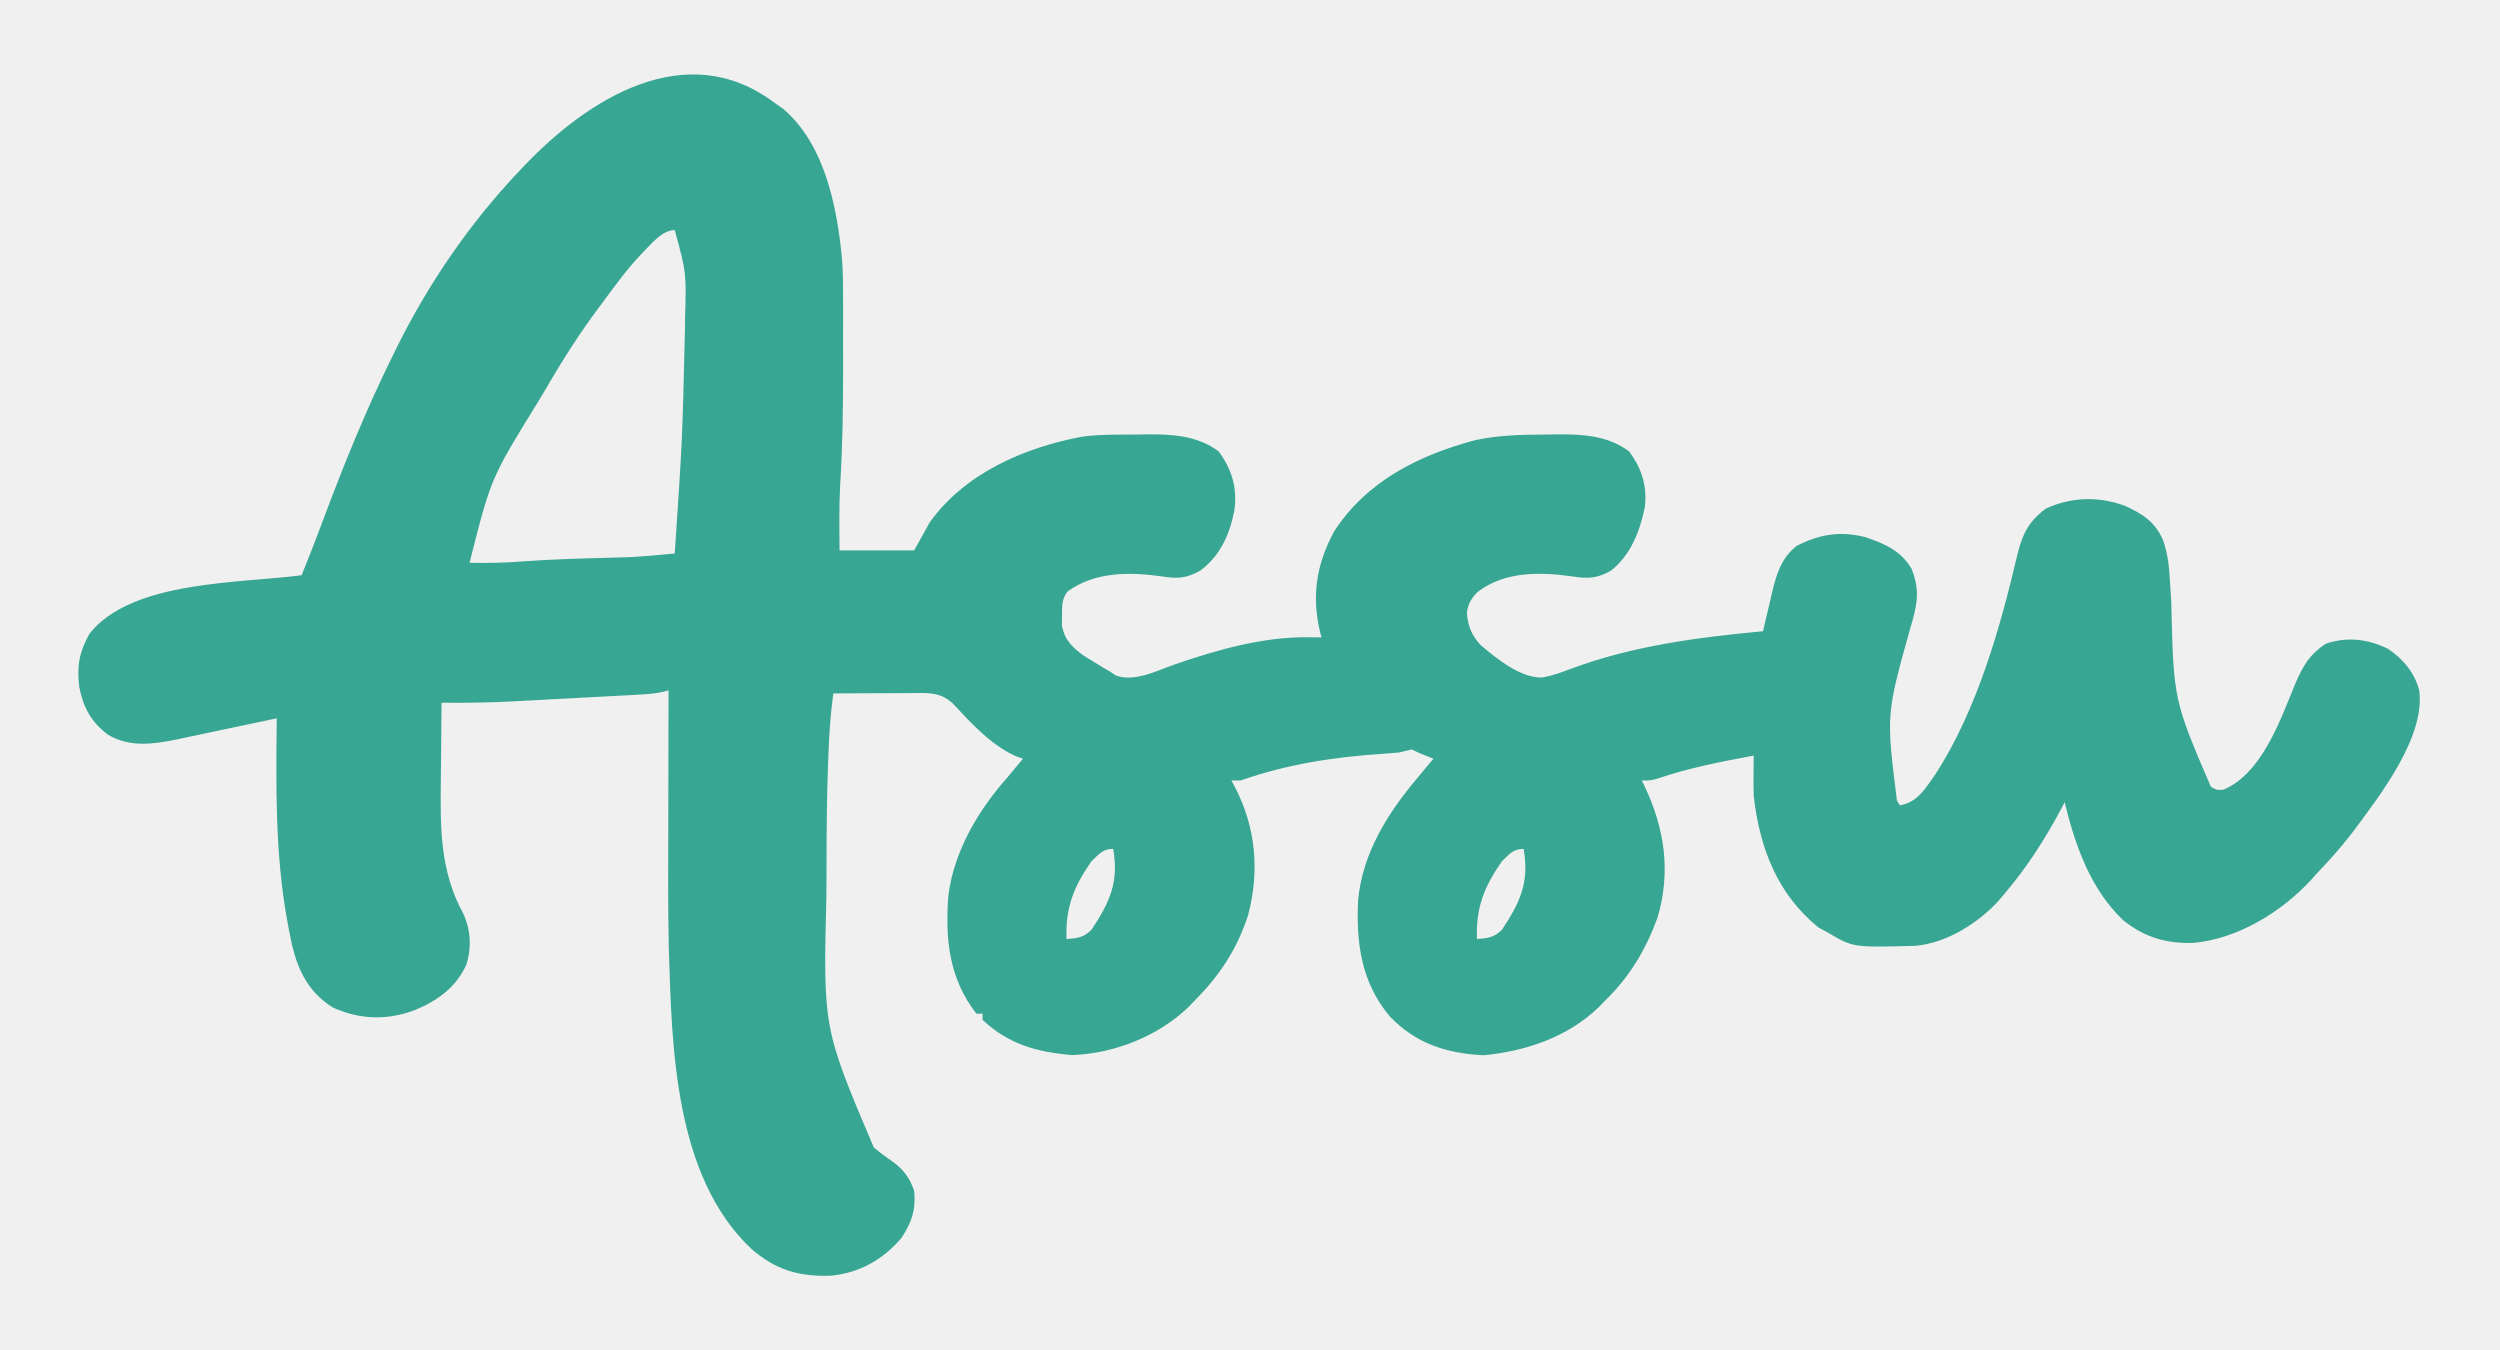
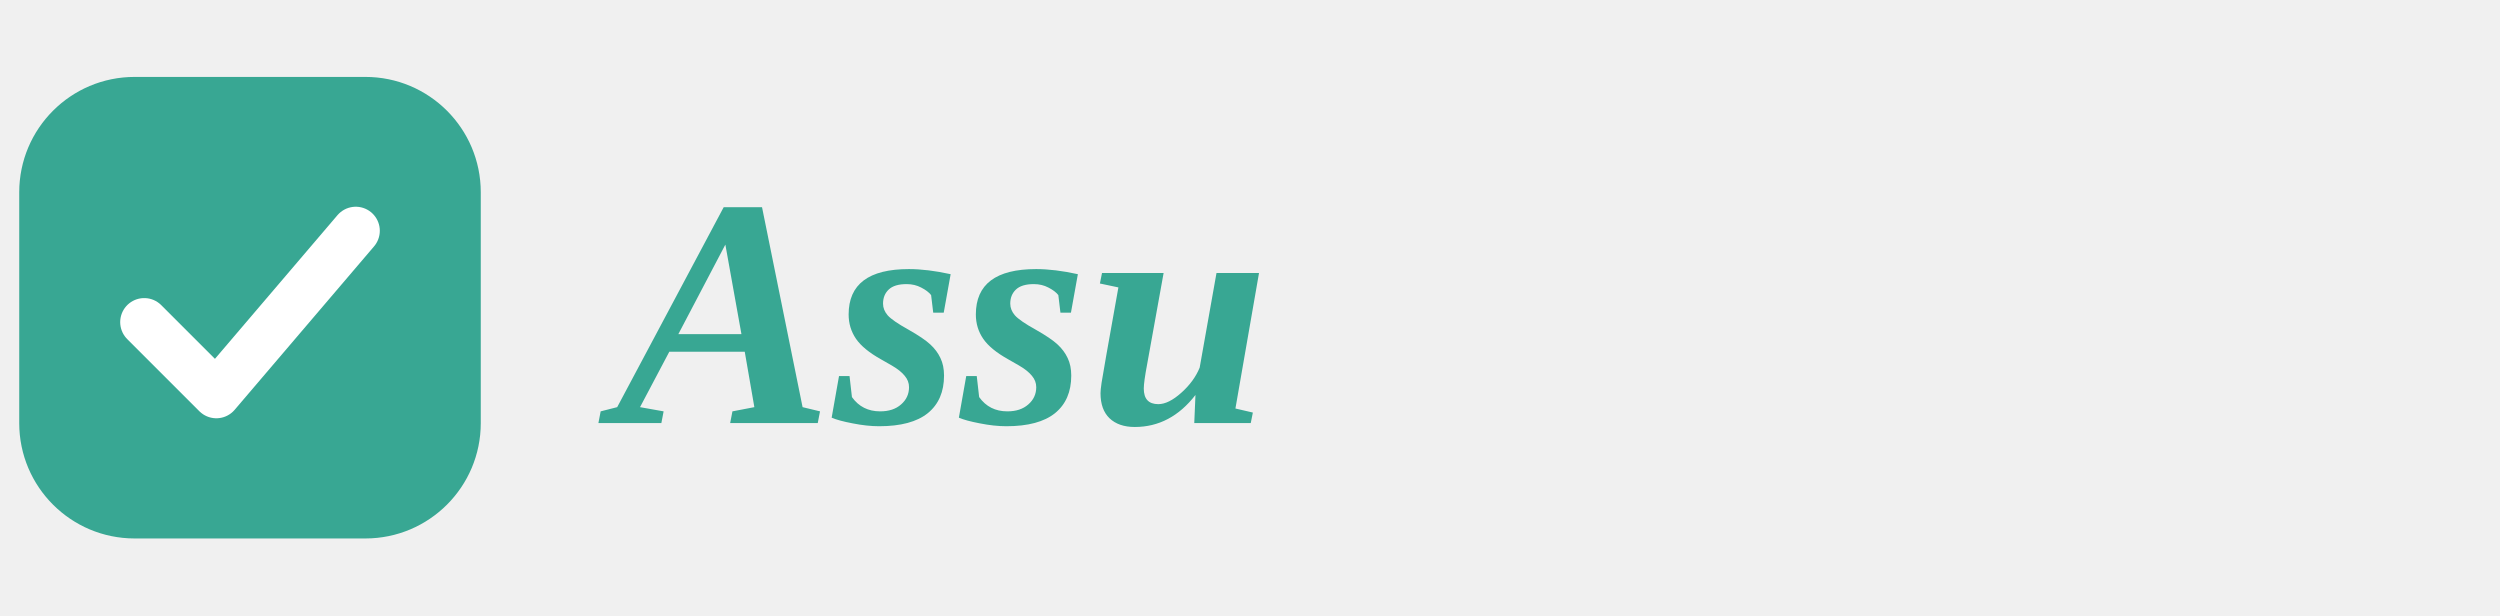
- <svg xmlns="http://www.w3.org/2000/svg" version="1.1" width="804" height="434">
-   <path d="M0 0 C0.969 0.681 1.939 1.361 2.938 2.062 C16.337 13.568 20.168 33.538 21.789 50.162 C22.159 55.135 22.142 60.101 22.133 65.086 C22.134 66.223 22.135 67.36 22.136 68.531 C22.136 70.93 22.135 73.329 22.13 75.727 C22.125 79.33 22.13 82.932 22.137 86.535 C22.14 98.598 21.954 110.603 21.22 122.644 C20.812 129.76 20.939 136.876 21 144 C28.92 144 36.84 144 45 144 C46.65 141.03 48.3 138.06 50 135 C61.298 119.188 80.388 110.935 98.992 107.438 C104.73 106.669 110.534 106.775 116.312 106.75 C117.485 106.729 118.657 106.709 119.865 106.688 C128.199 106.65 136.068 107.072 142.938 112.188 C147.149 117.931 148.945 123.835 148 131 C146.506 138.794 143.573 145.498 137.148 150.418 C132.771 152.973 129.657 153.187 124.746 152.379 C114.241 150.929 103.15 150.766 94.266 157.27 C92.42 159.793 92.566 161.782 92.562 164.875 C92.533 166.418 92.533 166.418 92.504 167.992 C93.302 172.832 95.791 175.113 99.656 177.949 C100.595 178.523 101.533 179.096 102.5 179.688 C103.438 180.269 104.377 180.85 105.344 181.449 C106.22 181.961 107.097 182.473 108 183 C108.629 183.419 109.258 183.838 109.906 184.27 C115.949 186.378 123.023 182.729 128.75 180.688 C142.413 175.971 157.405 171.709 172 171.938 C172.763 171.947 173.526 171.956 174.312 171.965 C175.148 171.982 175.148 171.982 176 172 C175.844 171.417 175.688 170.835 175.527 170.234 C172.763 158.591 174.352 148.538 180 138 C190.335 121.857 207.272 113.394 225.332 108.578 C233.011 106.914 240.469 106.784 248.312 106.75 C249.485 106.729 250.657 106.709 251.865 106.688 C260.199 106.65 268.068 107.072 274.938 112.188 C278.995 117.72 280.714 123.099 280 130 C278.446 137.771 275.489 145.402 269.148 150.484 C264.798 153.015 261.617 153.181 256.746 152.379 C246.235 150.929 235.057 150.676 226.25 157.32 C224.28 159.28 223.104 161.173 222.754 163.953 C223.003 168.162 224.277 171.352 227.207 174.488 C232.369 178.841 240.07 185.16 247.062 184.875 C250.107 184.326 252.863 183.351 255.75 182.25 C275.766 174.72 296.838 171.994 318 170 C318.196 169.138 318.196 169.138 318.396 168.259 C319.001 165.628 319.625 163.002 320.25 160.375 C320.557 159.02 320.557 159.02 320.871 157.637 C322.319 151.625 323.774 146.582 328.781 142.574 C336.07 138.814 342.866 137.675 350.922 139.754 C357.243 141.932 362.167 143.988 365.75 149.875 C368.696 157.239 367.427 162.025 365.25 169.375 C357.591 196.813 357.591 196.813 361.051 224.422 C361.364 224.943 361.677 225.463 362 226 C367.782 224.995 370.145 220.578 373.402 216.051 C386.856 195.293 394.294 168.826 399.885 144.977 C401.473 138.608 403.557 134.515 409 130.539 C417.201 126.791 425.967 126.562 434.438 129.688 C440.111 132.331 443.991 134.712 446.61 140.652 C448.108 144.882 448.577 148.861 448.809 153.32 C448.914 154.914 449.02 156.507 449.127 158.1 C449.177 158.922 449.227 159.743 449.279 160.589 C450.01 192.048 450.01 192.048 462 220 C463.843 221.086 463.843 221.086 466 221 C478.56 215.712 484.416 198.318 489.211 186.771 C491.697 181.052 493.749 177.461 499 174 C505.839 171.72 512.551 172.467 518.957 175.664 C523.738 178.79 527.601 183.404 529 189 C531.145 204.014 516.095 223.226 507.477 234.812 C503.92 239.462 500.039 243.768 496 248 C495.085 249.027 495.085 249.027 494.152 250.074 C484.597 260.401 470.624 268.911 456.457 270.238 C447.638 270.486 440.753 268.49 433.812 262.938 C423.286 252.963 418.333 238.767 415 225 C414.466 226.004 413.933 227.008 413.383 228.043 C408.328 237.388 402.861 245.883 396 254 C395.294 254.844 394.587 255.689 393.859 256.559 C387.163 263.912 376.997 270.336 366.869 271.177 C346.946 271.712 346.946 271.712 339 267 C337.969 266.443 336.938 265.886 335.875 265.312 C322.628 254.658 316.87 239.625 315 223 C314.936 220.688 314.914 218.375 314.938 216.062 C314.947 214.919 314.956 213.776 314.965 212.598 C314.976 211.74 314.988 210.883 315 210 C304.632 211.943 294.442 213.882 284.434 217.266 C282 218 282 218 279 218 C279.338 218.701 279.675 219.403 280.023 220.125 C286.396 233.681 288.362 247.402 284.098 262 C280.21 272.625 275.111 281.116 267 289 C266.08 289.951 266.08 289.951 265.141 290.922 C255.161 300.56 241.631 305.083 228.062 306.375 C216.071 305.741 206.373 302.618 197.973 293.895 C188.746 282.874 187.109 270.323 187.773 256.396 C189.201 241.297 197.413 228.279 207 217 C208.001 215.792 209.001 214.584 210 213.375 C210.66 212.591 211.32 211.808 212 211 C211.216 210.691 210.433 210.381 209.625 210.062 C207 209 207 209 205 208 C203.66 208.305 202.327 208.644 201 209 C199.334 209.164 197.664 209.293 195.992 209.395 C179.993 210.479 165.176 212.675 150 218 C149.01 218 148.02 218 147 218 C147.338 218.617 147.675 219.235 148.023 219.871 C154.893 232.915 156.15 247.076 152.375 261.375 C148.732 272.47 143.216 280.756 135 289 C134.385 289.638 133.77 290.276 133.137 290.934 C123.416 300.279 109.299 305.821 95.875 306.312 C84.627 305.405 75.441 302.897 67 295 C67 294.34 67 293.68 67 293 C66.34 293 65.68 293 65 293 C56.176 281.669 54.921 268.825 56 255 C57.774 240.77 65.627 227.552 75 217 C76.004 215.795 77.004 214.587 78 213.375 C78.66 212.591 79.32 211.808 80 211 C79.278 210.749 78.556 210.497 77.812 210.238 C69.789 206.706 63.326 199.569 57.438 193.25 C53.214 189.351 49.223 189.88 43.609 189.902 C42.552 189.904 42.552 189.904 41.474 189.907 C39.233 189.912 36.991 189.925 34.75 189.938 C33.227 189.943 31.703 189.947 30.18 189.951 C26.453 189.962 22.727 189.979 19 190 C18.118 196.293 17.699 202.528 17.449 208.875 C17.407 209.918 17.366 210.961 17.322 212.036 C16.918 222.926 16.814 233.812 16.815 244.709 C16.813 247.999 16.794 251.288 16.775 254.578 C15.708 297.641 15.708 297.641 32 336 C33.988 337.681 36.026 339.182 38.168 340.66 C41.647 343.204 43.651 345.952 45 350 C45.594 356.058 44.222 360.003 41 365 C35.142 371.997 27.387 376.404 18.281 377.254 C8.01 377.664 0.33 375.386 -7.438 368.562 C-32.137 345.165 -32.938 303.806 -33.912 271.974 C-34.224 257.897 -34.104 243.81 -34.069 229.731 C-34.058 225.124 -34.054 220.517 -34.049 215.91 C-34.038 206.94 -34.021 197.97 -34 189 C-34.823 189.235 -34.823 189.235 -35.663 189.476 C-38.266 190.06 -40.725 190.245 -43.388 190.389 C-44.467 190.449 -45.546 190.509 -46.658 190.571 C-47.821 190.631 -48.985 190.692 -50.184 190.754 C-51.39 190.819 -52.597 190.884 -53.84 190.951 C-56.397 191.089 -58.955 191.224 -61.513 191.357 C-65.391 191.56 -69.269 191.771 -73.146 191.982 C-75.638 192.115 -78.13 192.247 -80.621 192.379 C-81.766 192.441 -82.912 192.504 -84.092 192.568 C-91.734 192.961 -99.348 193.07 -107 193 C-107.075 199.134 -107.129 205.268 -107.165 211.402 C-107.18 213.482 -107.2 215.562 -107.226 217.642 C-107.413 232.88 -107.574 246.984 -100.086 260.668 C-97.617 265.971 -97.279 271.606 -99 277.188 C-102.32 284.624 -108.618 289.079 -116 292 C-124.81 295.204 -133.441 294.873 -142 291 C-149.777 286.06 -153.098 279.285 -155.195 270.484 C-155.52 268.909 -155.83 267.331 -156.125 265.75 C-156.29 264.879 -156.454 264.008 -156.624 263.111 C-160.544 241.485 -160.234 219.894 -160 198 C-161.134 198.242 -162.269 198.485 -163.437 198.734 C-167.679 199.638 -171.923 200.53 -176.168 201.418 C-177.999 201.803 -179.829 202.191 -181.658 202.582 C-184.301 203.147 -186.945 203.699 -189.59 204.25 C-190.396 204.425 -191.203 204.6 -192.034 204.78 C-199.684 206.351 -207.119 207.414 -214.145 203.375 C-219.638 199.304 -222.171 194.663 -223.5 188 C-224.333 181.251 -223.54 176.761 -220.188 170.75 C-206.616 153.688 -172.132 154.625 -152 152 C-149.631 146.203 -147.374 140.368 -145.188 134.5 C-138.509 116.626 -131.429 99.139 -123 82 C-122.357 80.685 -122.357 80.685 -121.701 79.343 C-111.364 58.407 -98.088 38.953 -82 22 C-81.554 21.527 -81.109 21.054 -80.649 20.567 C-60.022 -1.186 -28.395 -21.296 0 0 Z M-42.574 48.515 C-47.163 53.293 -51.063 58.685 -55 64 C-55.433 64.579 -55.867 65.159 -56.313 65.756 C-62.403 73.927 -67.843 82.379 -72.947 91.196 C-73.93 92.88 -74.941 94.548 -75.953 96.215 C-91.115 120.736 -91.115 120.736 -98 148 C-92.154 148.107 -86.38 147.996 -80.551 147.527 C-71.69 146.868 -62.828 146.637 -53.947 146.395 C-52.692 146.357 -51.437 146.32 -50.145 146.281 C-49.034 146.251 -47.924 146.221 -46.781 146.189 C-41.839 145.942 -36.924 145.477 -32 145 C-29.535 108.282 -29.535 108.282 -28.688 71.5 C-28.683 70.352 -28.683 70.352 -28.678 69.18 C-28.261 54.71 -28.261 54.71 -32 41 C-36.229 41 -39.7 45.697 -42.574 48.515 Z M102 244 C96.266 252.227 93.6 258.988 94 269 C97.521 268.722 99.442 268.546 102.012 266.031 C107.936 257.083 110.876 250.743 109 240 C105.645 240 104.404 241.706 102 244 Z M234 244 C228.266 252.227 225.6 258.988 226 269 C229.521 268.722 231.442 268.546 234.012 266.031 C239.936 257.083 242.876 250.743 241 240 C237.645 240 236.404 241.706 234 244 Z " fill="#37A692" transform="translate(249,33)" />
+ <svg xmlns="http://www.w3.org/2000/svg" viewBox="0 0 260 64" width="260" height="64" role="img" aria-label="Assu">
+   <rect x="2" y="8" width="48" height="48" rx="12" fill="#38A793" />
+   <path d="M15 33.5L22.5 41L37 24" fill="none" stroke="#FFFFFF" stroke-width="5" stroke-linecap="round" stroke-linejoin="round" />
+   <text x="64" y="44" font-family="Georgia, 'Times New Roman', serif" font-style="italic" font-weight="700" font-size="34" fill="#38A793">Assu</text>
</svg>
